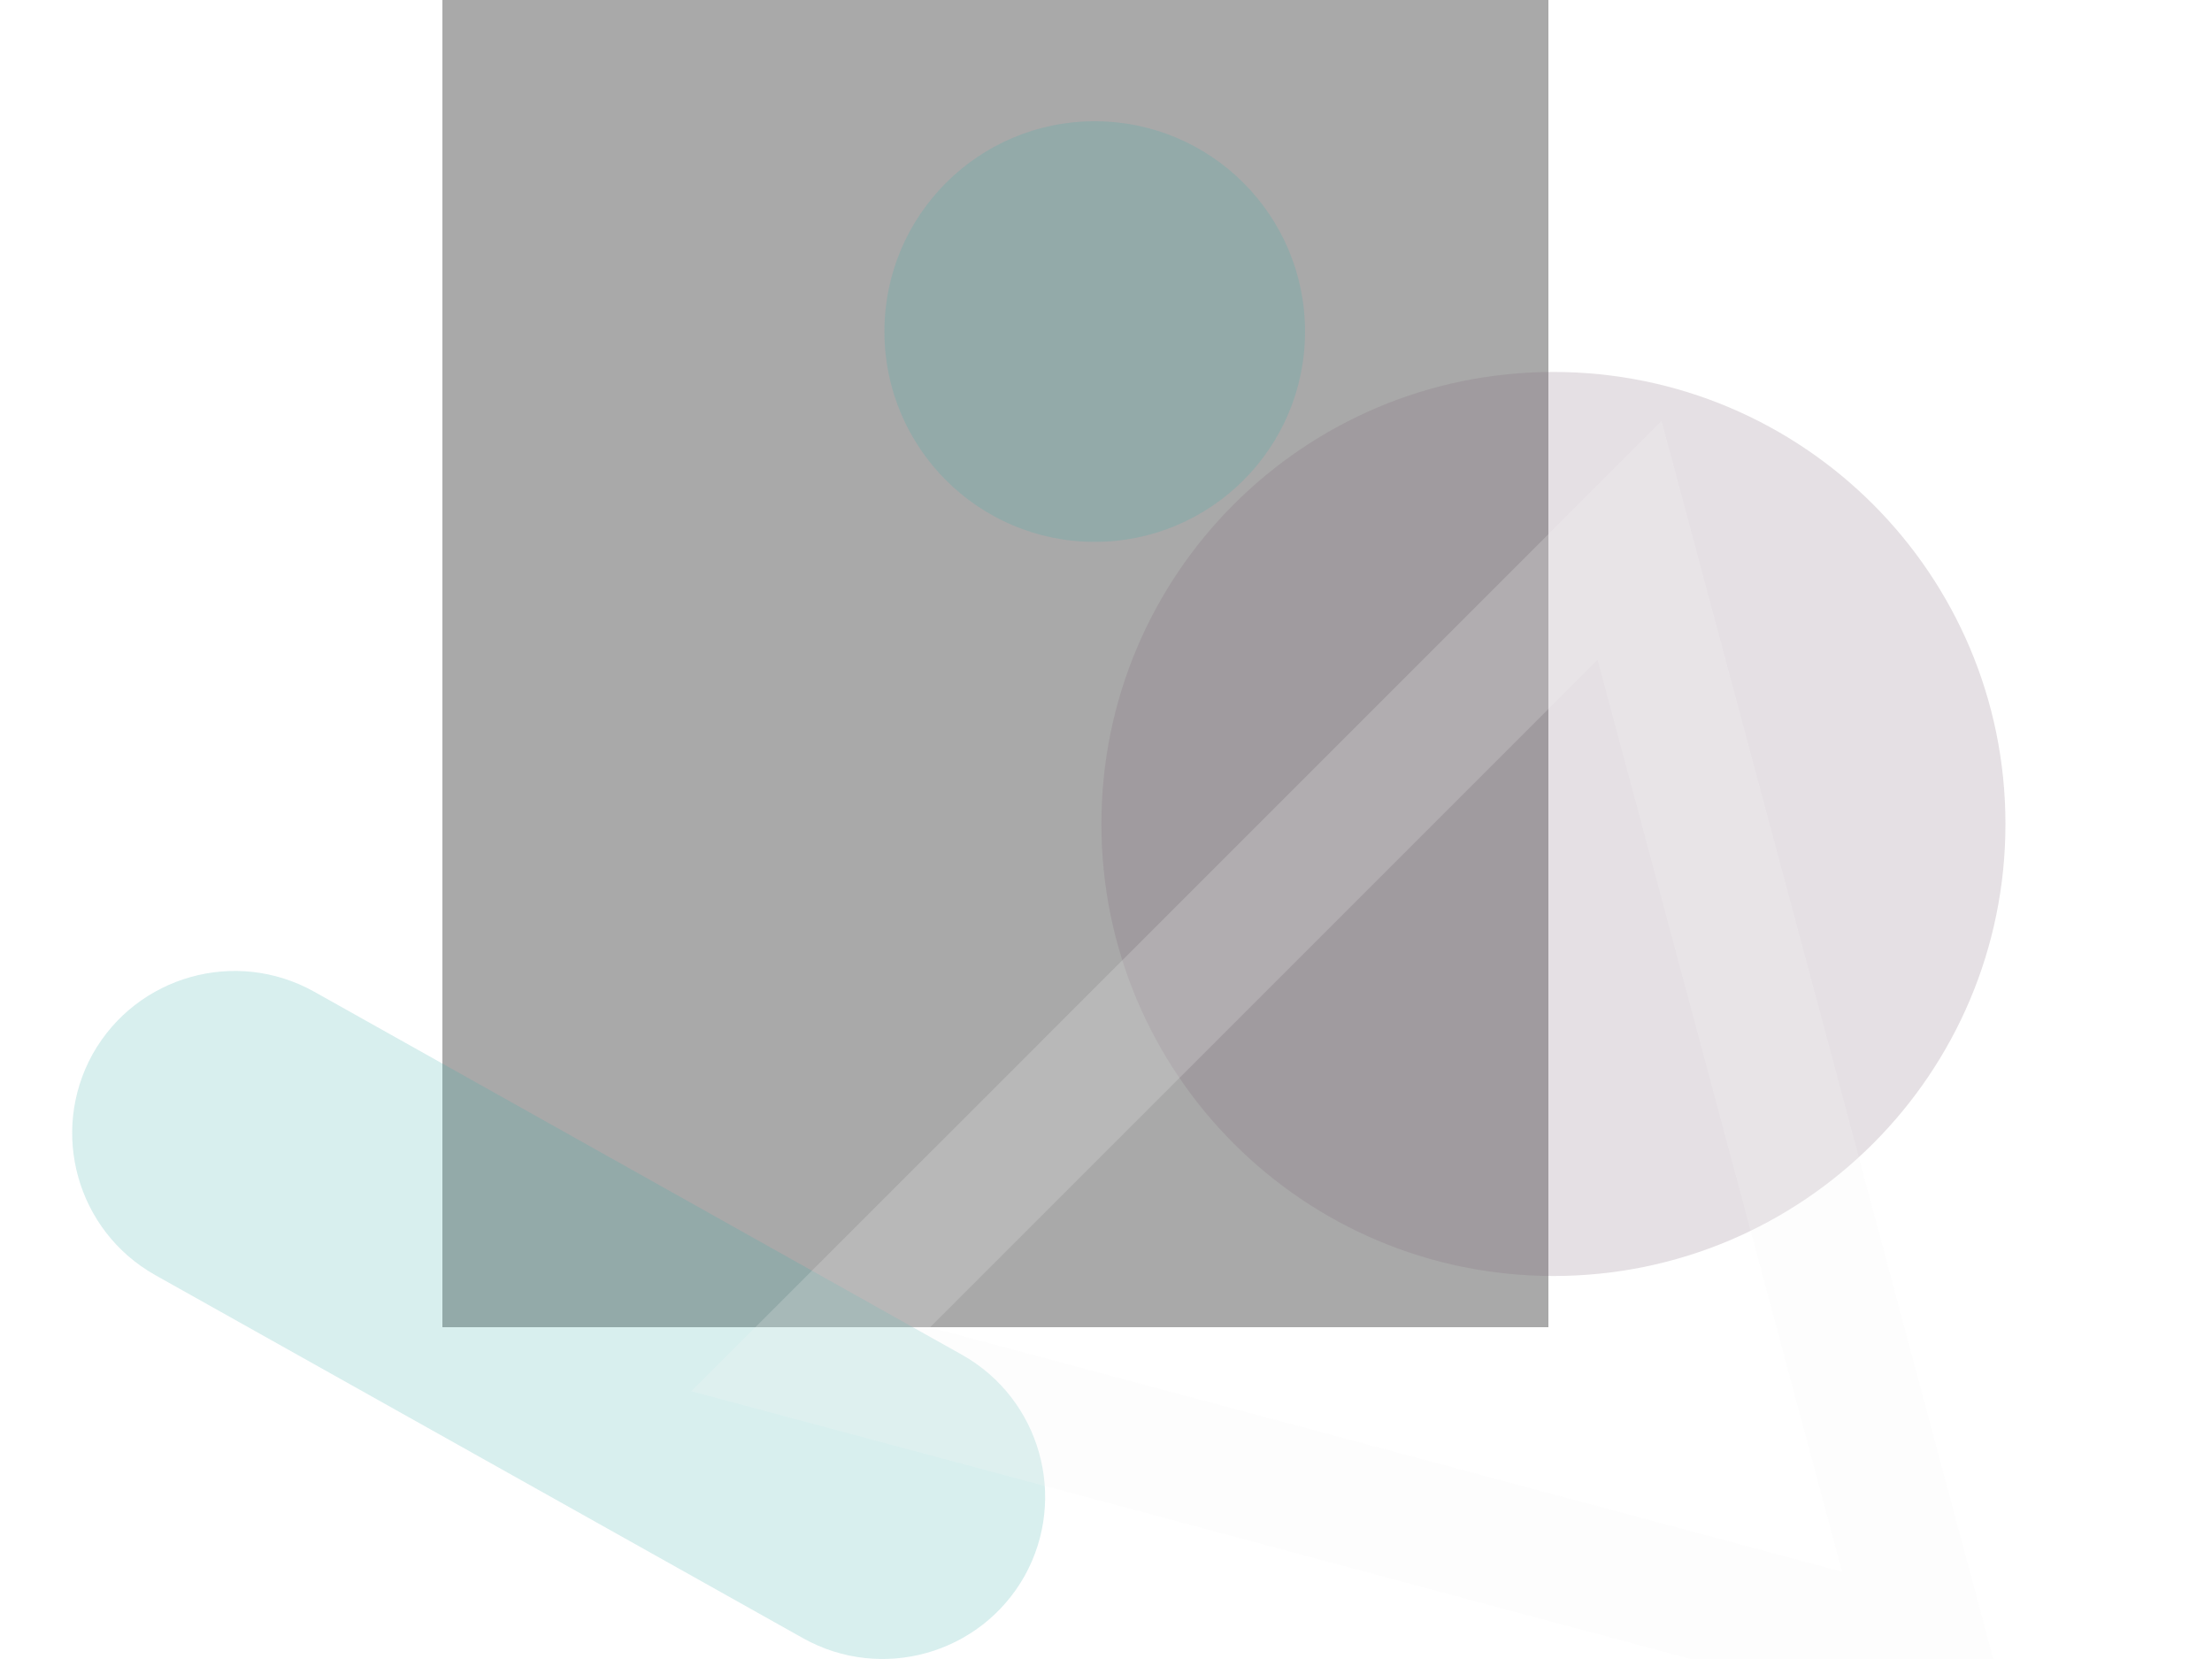
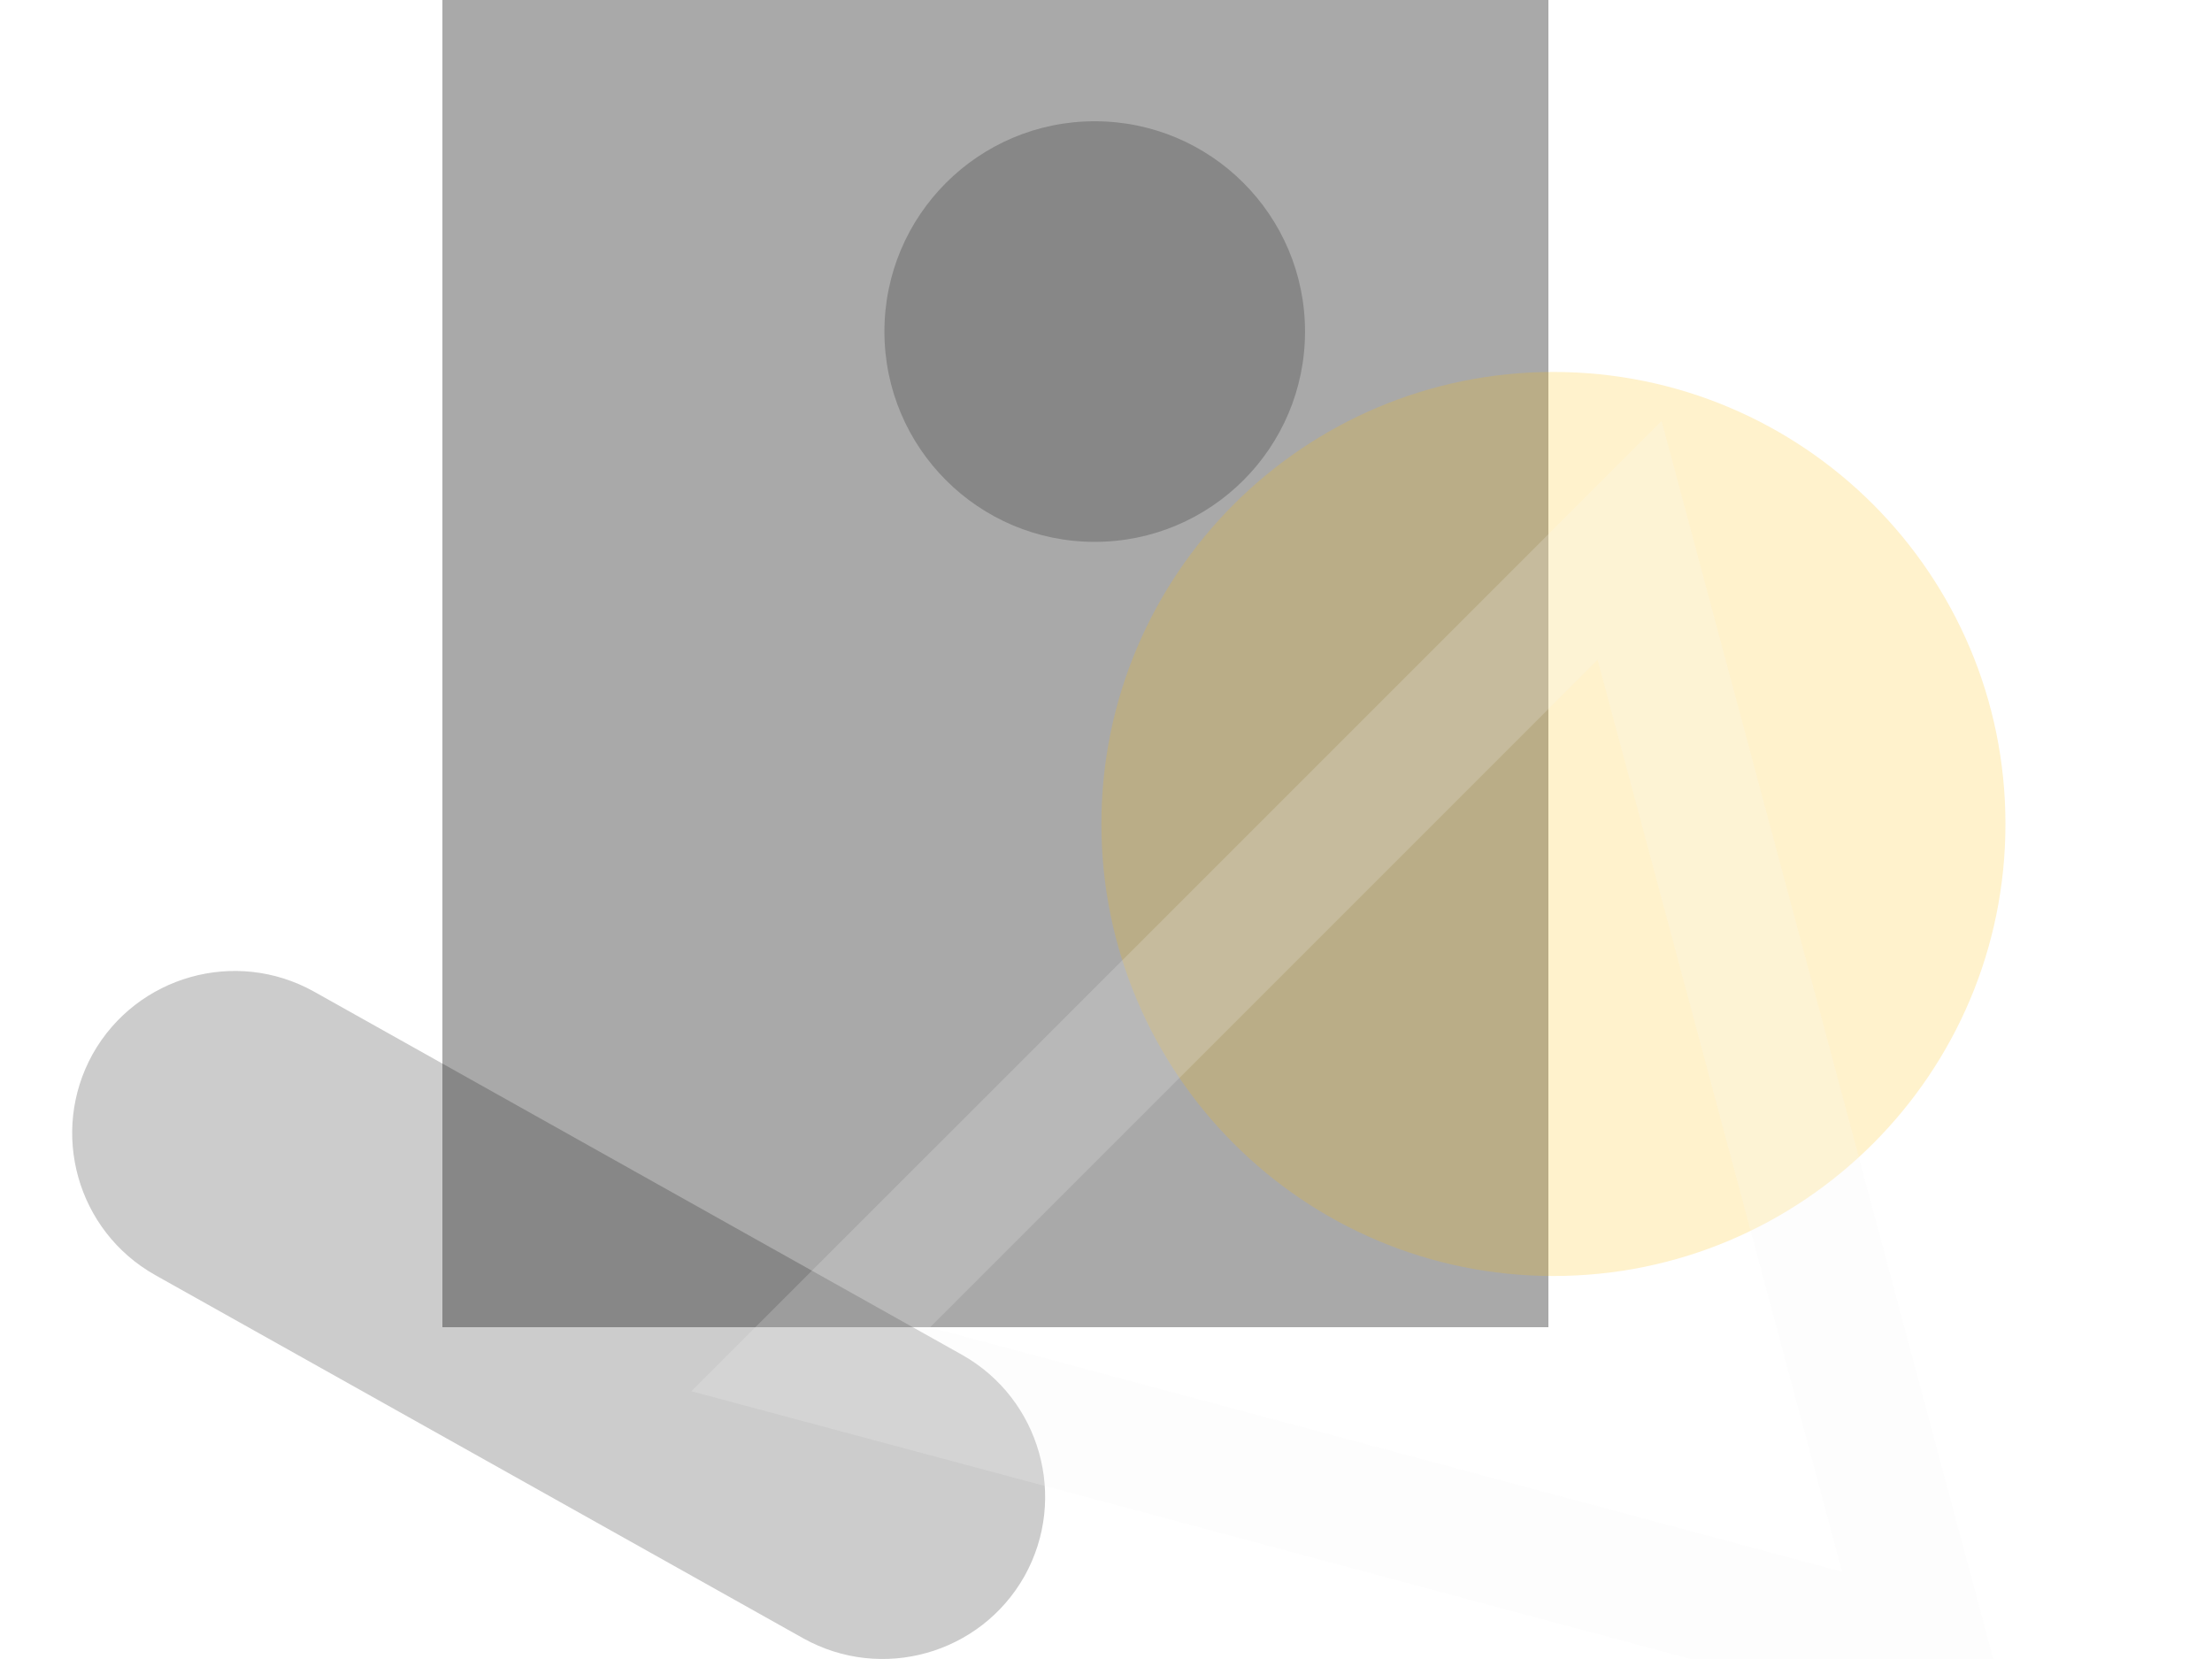
<svg xmlns="http://www.w3.org/2000/svg" xmlns:xlink="http://www.w3.org/1999/xlink" width="800" height="600">
  <defs>
    <clipPath id="clip-path" clipPathUnits="objectBoundingBox">
      <use xlink:href="#filterPath" fill="none" />
    </clipPath>
    <path id="filterPath" d="M.7.8H.2V0H.7Z">
      <animate class="animation" dur="30s" repeatCount="indefinite" attributeName="d" attributeType="XML" values="             M.7.8H.2V0H.7Z;             M.8 1H.2V.3H.8Z;             M.7.8H.2V0H.7Z" calcMode="spline" keySplines=".56 .37 .43 .58;.56 .37 .43 .58" />
    </path>
    <g id="animation">
      <animateTransform xlink:href="#pill" attributeName="transform" attributeType="XML" type="translate" dur="30s" values="0 0;0 -400;0 0" repeatCount="indefinite" calcMode="spline" keySplines=".56 .37 .43 .58;.56 .37 .43 .58" />
      <animateTransform xlink:href="#pill" attributeName="transform" attributeType="XML" type="rotate" dur="30s" values="0;-45;0" repeatCount="indefinite" calcMode="spline" keySplines=".56 .37 .43 .58;.56 .37 .43 .58" additive="sum" />
      <animateTransform xlink:href="#circles" attributeName="transform" attributeType="XML" type="translate" dur="30s" values="0 0;0 -70;0 0" repeatCount="indefinite" calcMode="spline" keySplines=".56 .37 .43 .58;.56 .37 .43 .58" />
      <animateMotion xlink:href="#little_circle" dur="30s" repeatCount="indefinite" path="M389,194.52C389,302,302,389,194.52,389S0,302,0,194.52,87.09,0,194.52,0,389,87.09,389,194.52Z" />
      <animateTransform xlink:href="#triangle" attributeName="transform" attributeType="XML" type="rotate" dur="30s" values="0;-30;0" repeatCount="indefinite" calcMode="spline" keySplines=".56 .37 .43 .58;.56 .37 .43 .58" />
      <animateTransform xlink:href="#triangle" attributeName="transform" attributeType="XML" type="translate" dur="30s" values="0 -35;-220 -200;0 -35" repeatCount="indefinite" calcMode="spline" keySplines=".56 .37 .43 .58;.56 .37 .43 .58" additive="sum" />
    </g>
  </defs>
  <svg viewBox="0 0 1 1" id="preview" preserveAspectRatio="none">
    <use xlink:href="#filterPath" fill="darkgrey" />
  </svg>
  <image xlink:href="" clip-path="url(#clip-path)" />
  <svg class="pill" viewBox="0 0 572.73 850.39" preserveAspectRatio="xMinYMid meet">
-     <path id="pill" d="M411.81,839.82,79.49,653.56A83.51,83.51,0,0,1,47.56,540.2h0a83.51,83.51,0,0,1,113.36-31.93L493.24,694.53a83.51,83.51,0,0,1,31.93,113.36h0A83.51,83.51,0,0,1,411.81,839.82Z" fill="#3AADAA" opacity=".2" transform-origin="center" style="transform-box: fill-box" />
+     <path id="pill" d="M411.81,839.82,79.49,653.56A83.51,83.51,0,0,1,47.56,540.2h0a83.51,83.51,0,0,1,113.36-31.93L493.24,694.53a83.51,83.51,0,0,1,31.93,113.36h0A83.51,83.51,0,0,1,411.81,839.82Z" fill="##ffbc00" opacity=".2" transform-origin="center" style="transform-box: fill-box" />
  </svg>
  <svg viewBox="0 0 666.32 671.29" preserveAspectRatio="xMidYMin meet" width="70%" x="34%">
    <g id="circles">
-       <circle cx="344.84" cy="354.58" r="194.52" fill="#7C6576" opacity=".2" />
-       <circle id="little_circle" cx="217.45" cy="212.68" r="90.5" fill="#3AADAA" opacity=".2" transform="translate(-70 -70)" />
+       <circle cx="344.84" cy="354.58" r="194.52" fill="#ffbc00" opacity=".2" />
+       <circle id="little_circle" cx="217.45" cy="212.68" r="90.5" fill="##ffbc00" opacity=".2" transform="translate(-70 -70)" />
    </g>
  </svg>
  <svg viewBox="0 0 666.32 671.29">
    <polygon id="triangle" points="379.36 384.33 545.03 218.66 605.67 444.97 666.32 671.29 440 610.65 213.68 550 379.36 384.33" fill="none" stroke="#F6F6F6" stroke-width="50" transform-origin="center" style="transform-box: fill-box" opacity=".2" />
  </svg>
</svg>
